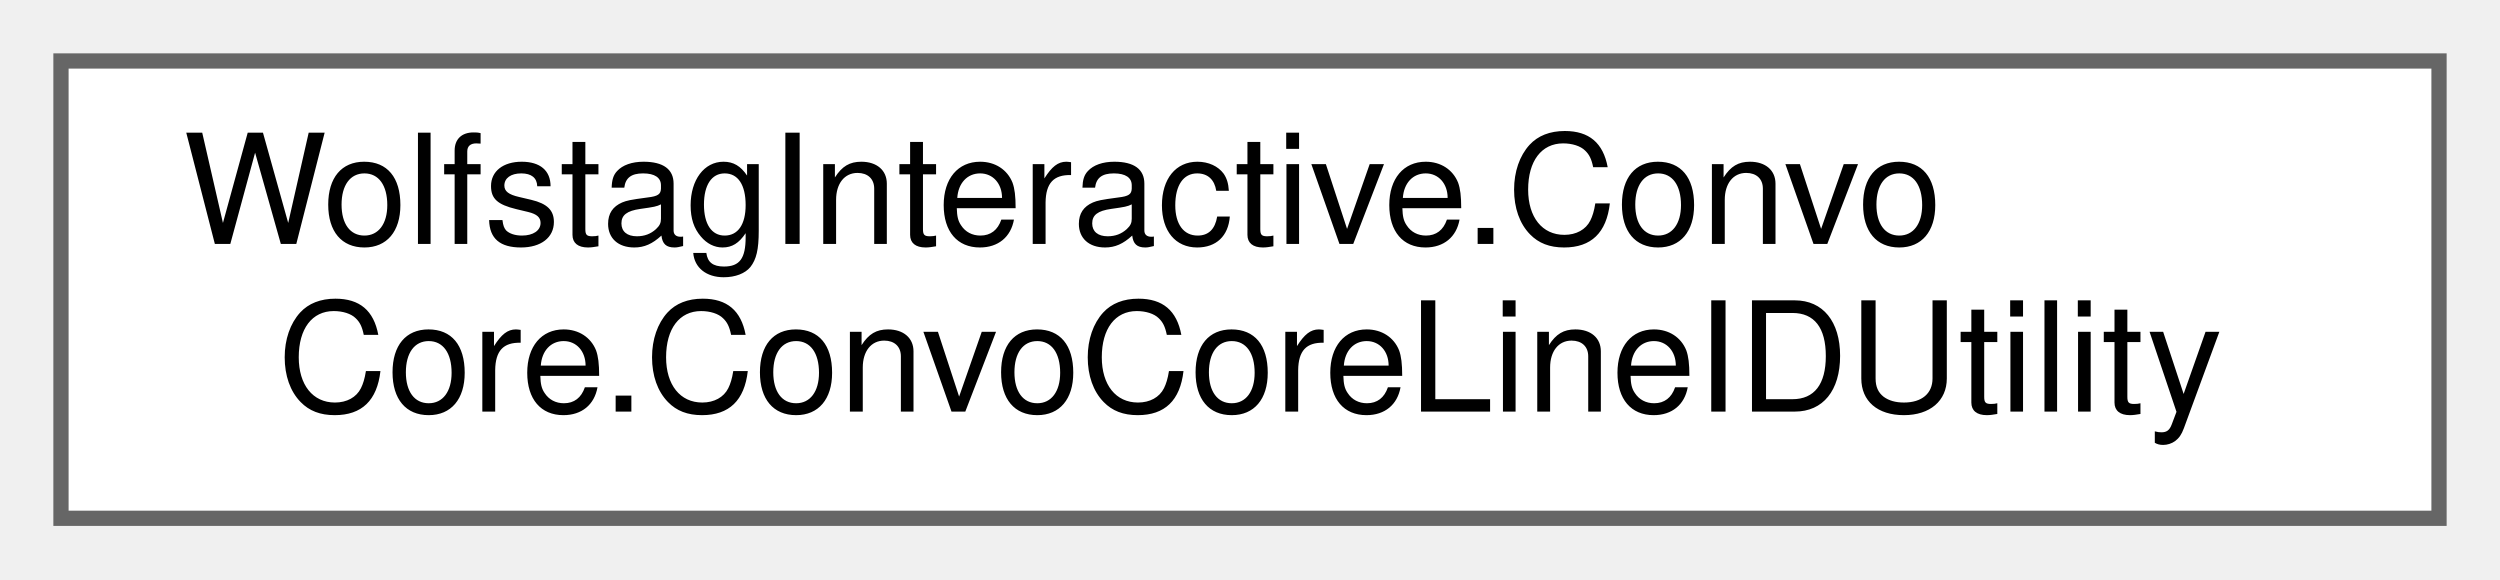
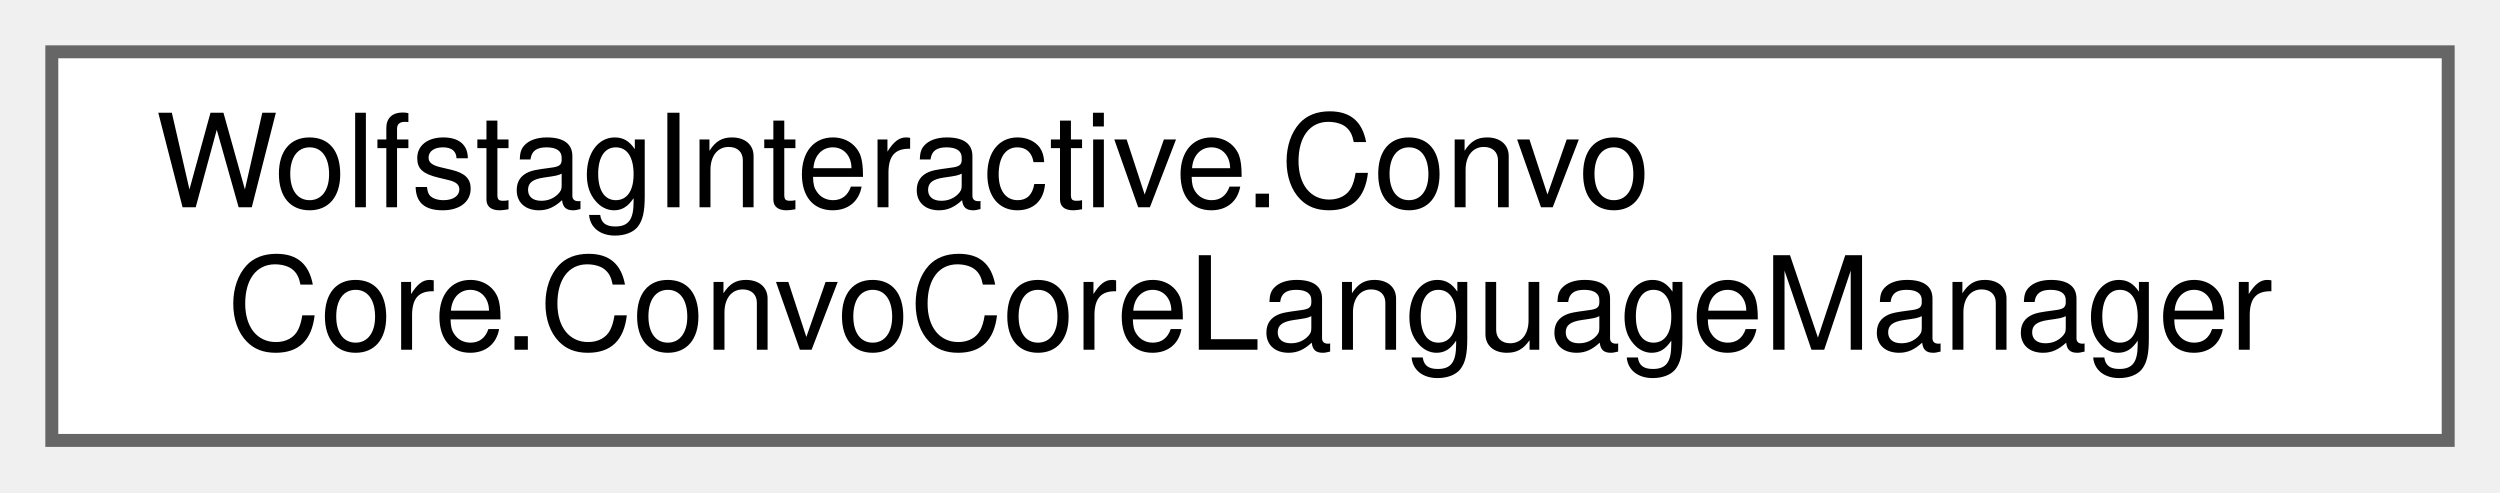
- <svg xmlns="http://www.w3.org/2000/svg" xmlns:xlink="http://www.w3.org/1999/xlink" width="164pt" height="38pt" viewBox="0.00 0.00 164.00 38.00">
+ <svg xmlns="http://www.w3.org/2000/svg" xmlns:xlink="http://www.w3.org/1999/xlink" width="193pt" height="38pt" viewBox="0.00 0.00 193.00 38.00">
  <g id="graph0" class="graph" transform="scale(1 1) rotate(0) translate(4 34)">
    <g id="Node000000" class="node">
      <g id="a_Node000000">
-         <a xlink:href="classWolfstagInteractive_1_1ConvoCore_1_1ConvoCoreLineIDUtility.html" target="_top" xlink:title=" ">
-           <polygon fill="white" stroke="#666666" points="156,-30 0,-30 0,0 156,0 156,-30" />
+         <a xlink:href="classWolfstagInteractive_1_1ConvoCore_1_1ConvoCoreLanguageManager.html" target="_top" xlink:title=" ">
+           <polygon fill="white" stroke="#666666" points="185,-30 0,-30 0,0 185,0 185,-30" />
          <text text-anchor="start" x="8" y="-18" font-family="Helvetica,sans-Serif" font-size="10.00">WolfstagInteractive.Convo</text>
-           <text text-anchor="middle" x="78" y="-7" font-family="Helvetica,sans-Serif" font-size="10.00">Core.ConvoCoreLineIDUtility</text>
+           <text text-anchor="middle" x="92.5" y="-7" font-family="Helvetica,sans-Serif" font-size="10.00">Core.ConvoCoreLanguageManager</text>
        </a>
      </g>
    </g>
  </g>
</svg>
